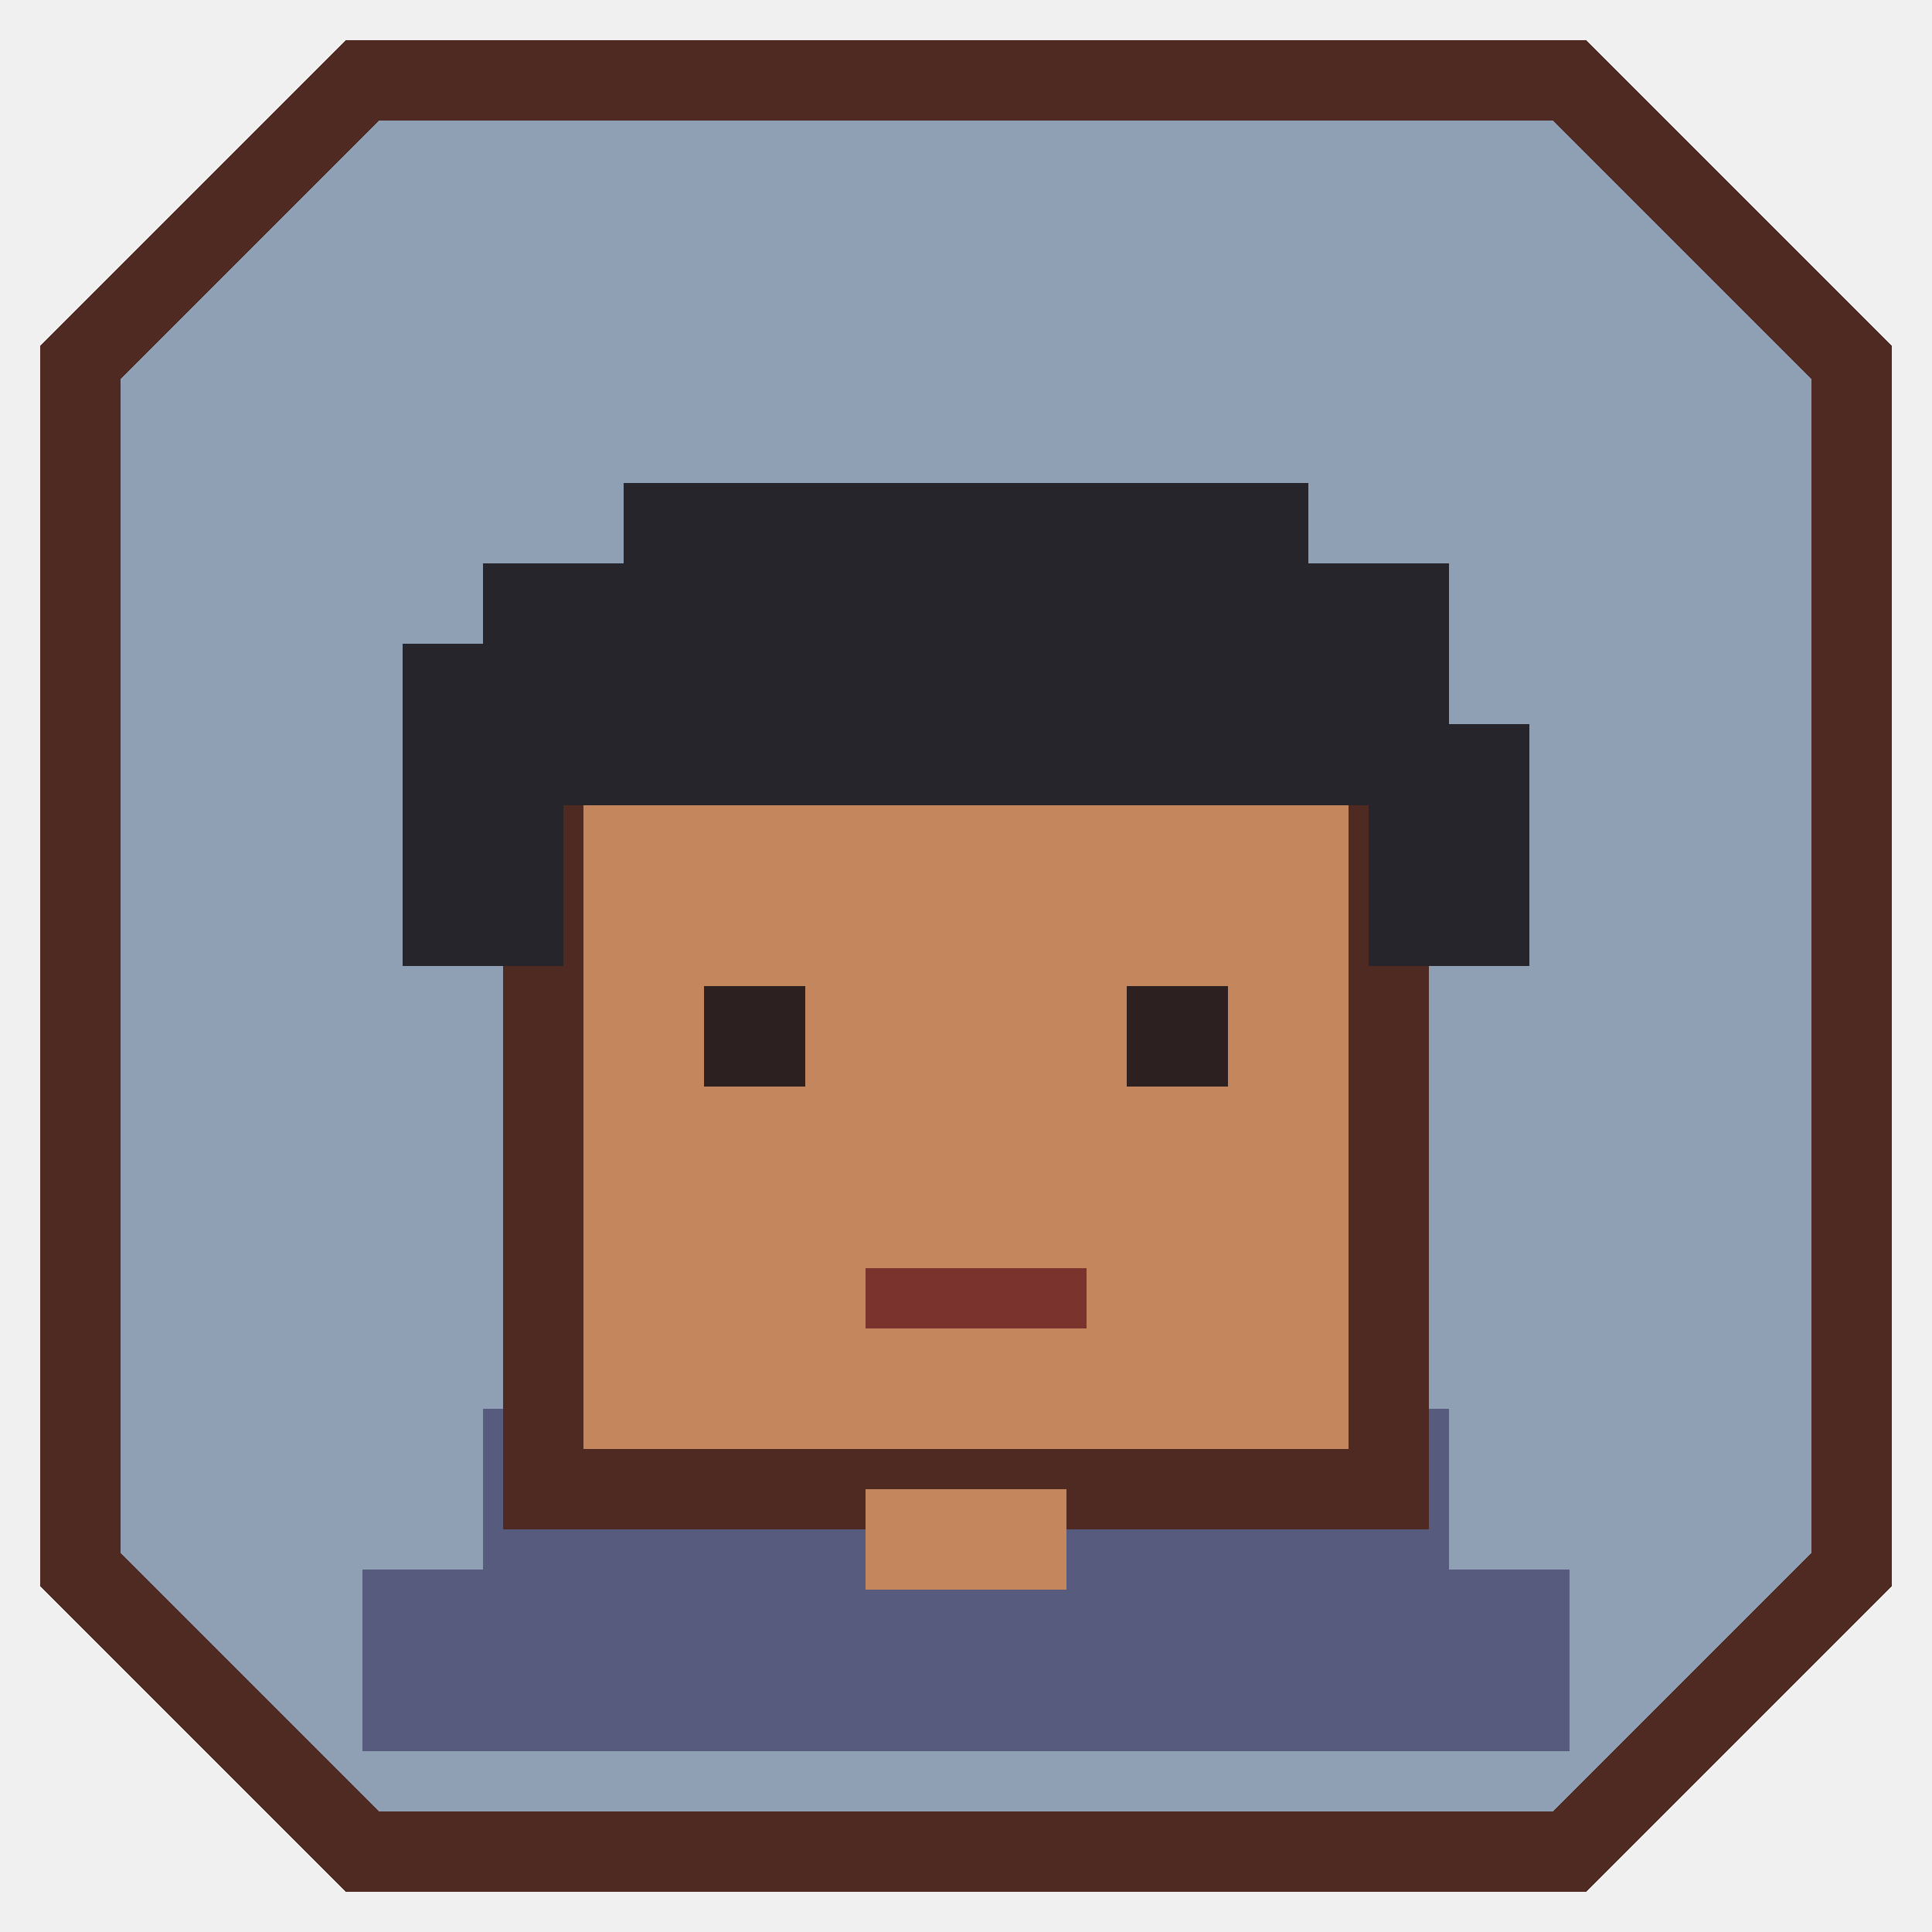
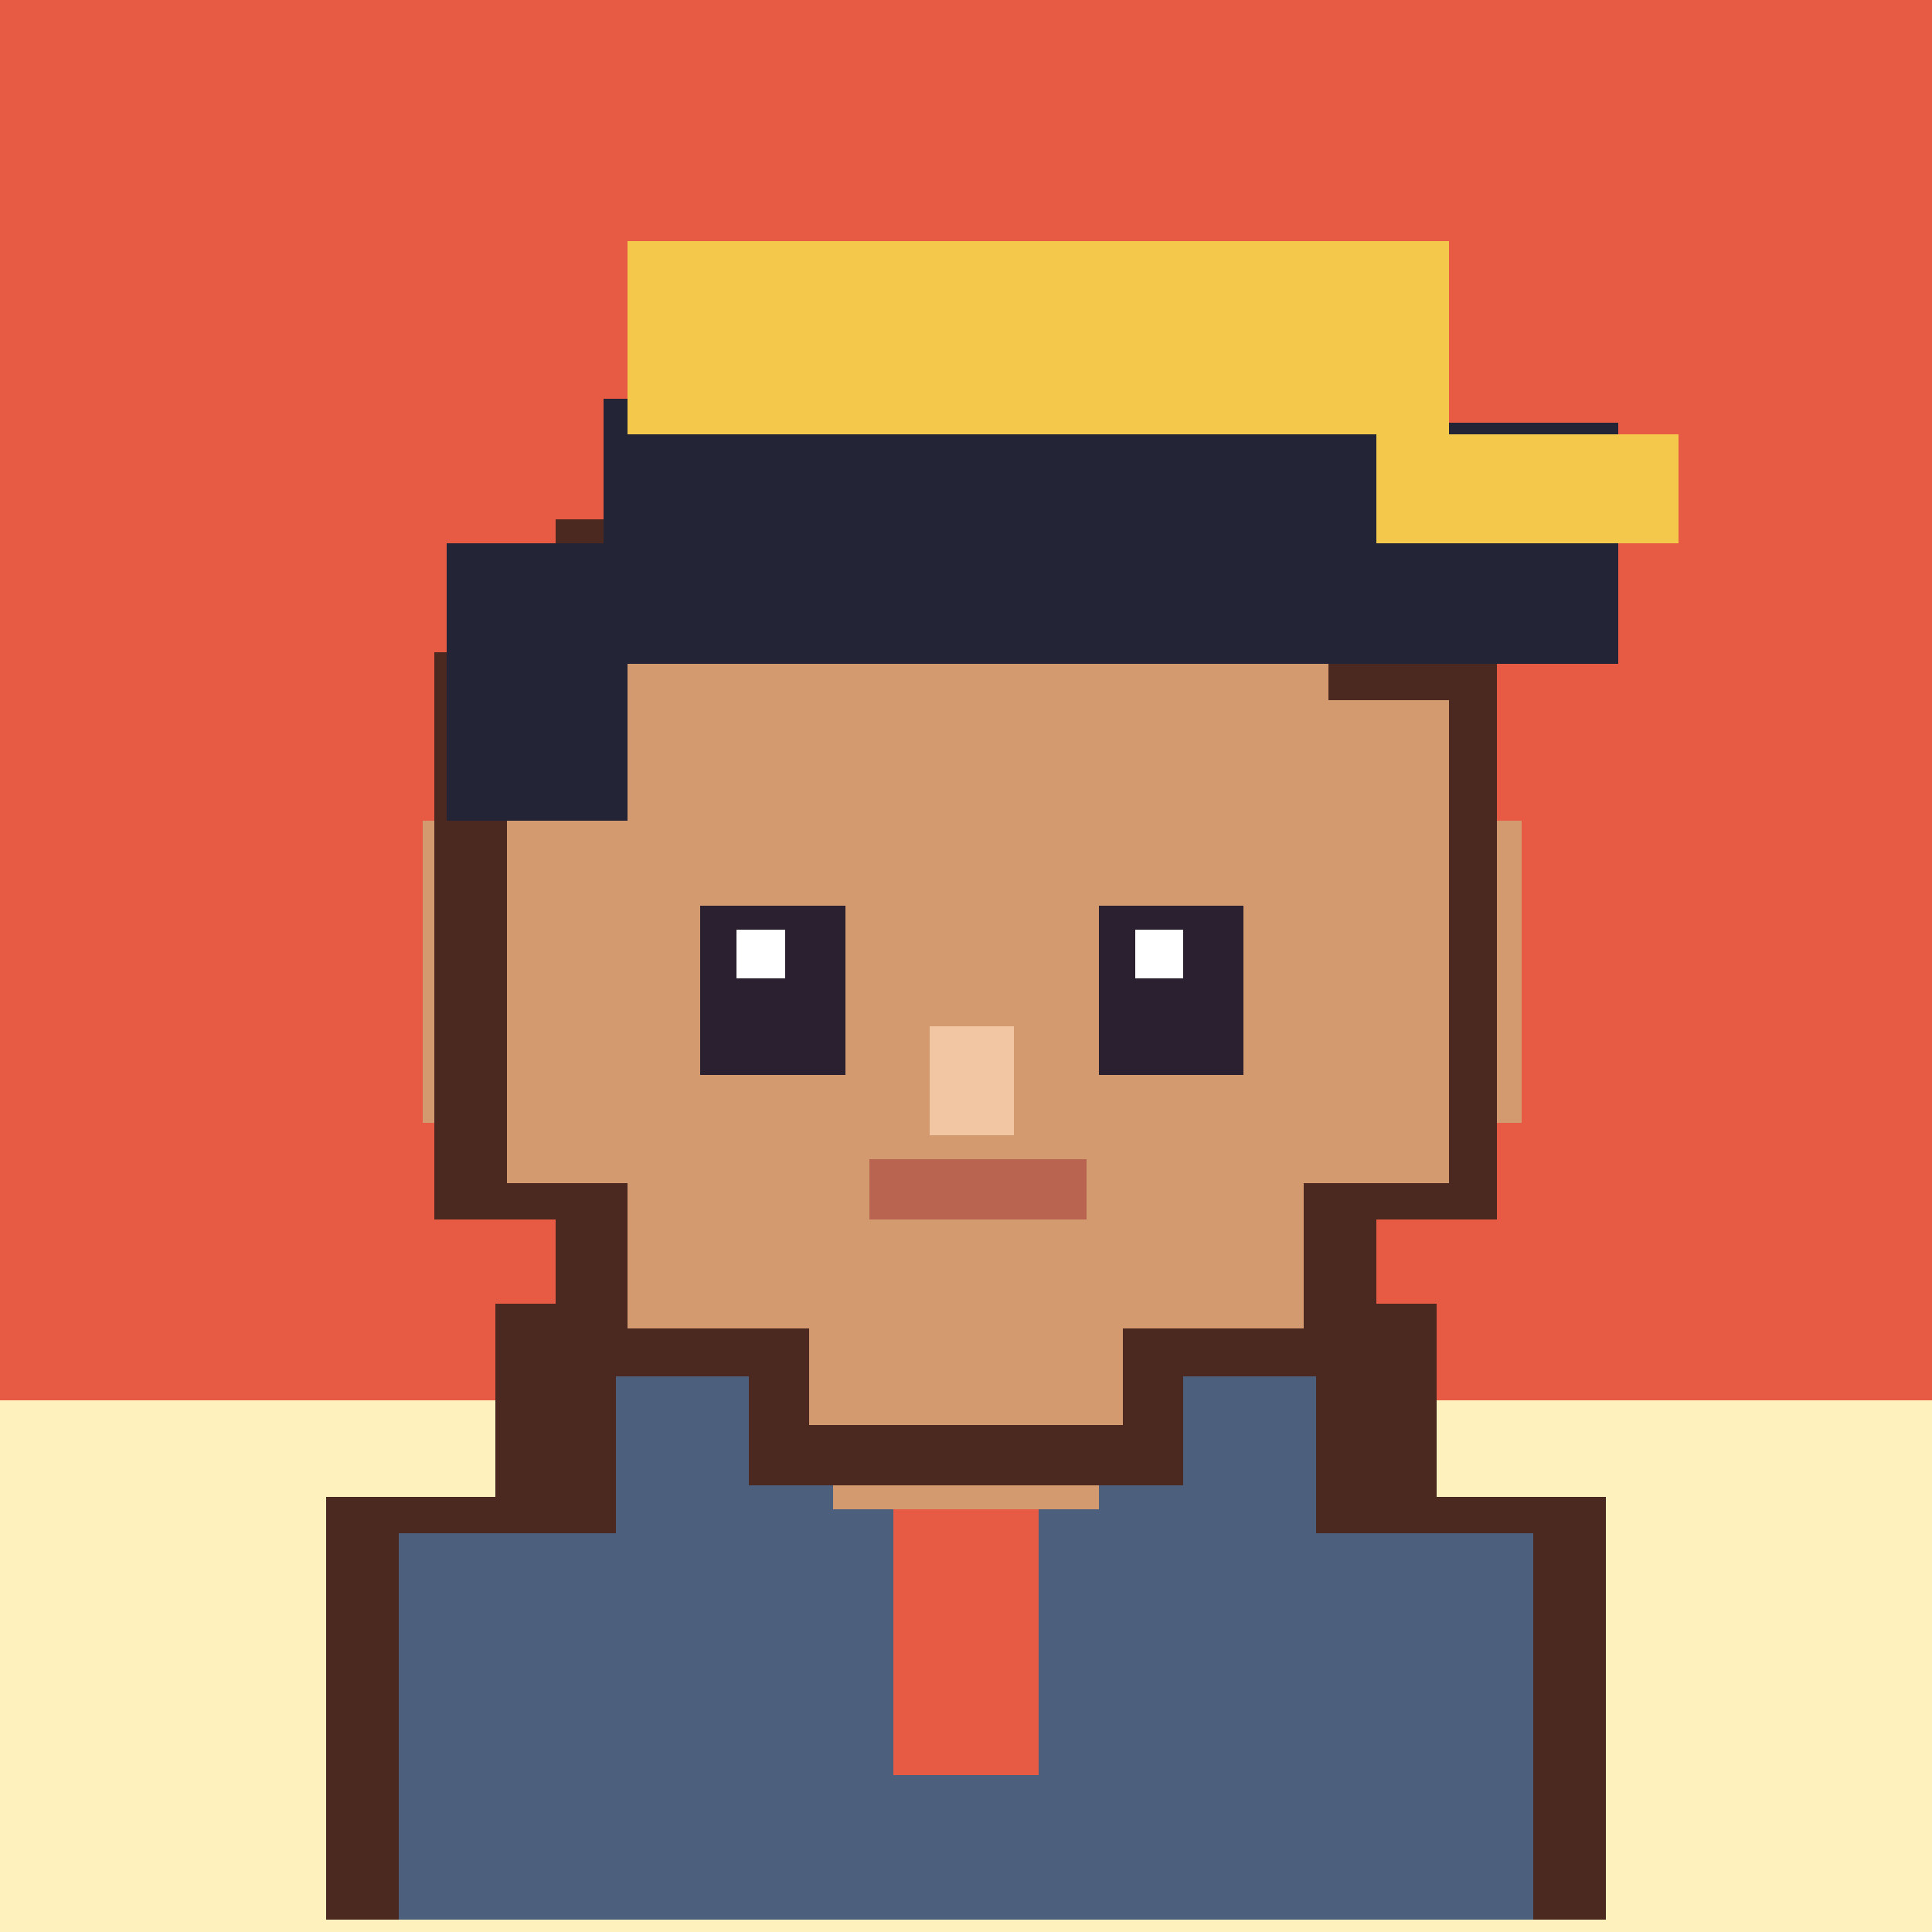
- <svg xmlns="http://www.w3.org/2000/svg" viewBox="0 0 96 96" shape-rendering="crispEdges">
-   <path fill="#8F9FB4" stroke="#4F2A22" stroke-width="4" d="M18 4h60l14 14v60L78 92H18L4 78V18z" />
-   <rect x="24" y="70" width="48" height="17" fill="#575B7E" />
-   <rect x="18" y="78" width="60" height="9" fill="#575B7E" />
-   <rect x="27" y="36" width="42" height="38" fill="#C4865C" stroke="#4F2A22" stroke-width="4" />
-   <path fill="#25252B" d="M24 28h48v8H76v12h-8V40H28v8h-8V32h4z" />
-   <rect x="31" y="24" width="34" height="8" fill="#25252B" />
-   <rect x="35" y="49" width="5" height="5" fill="#2D2020" />
-   <rect x="56" y="49" width="5" height="5" fill="#2D2020" />
-   <rect x="43" y="63" width="11" height="3" fill="#7A332D" />
-   <rect x="43" y="74" width="10" height="5" fill="#C4865C" />
+ <svg xmlns="http://www.w3.org/2000/svg" viewBox="0 0 160 160" shape-rendering="crispEdges">
+   <path fill="#e75b45" d="M0 0h160v160H0z" />
+   <path fill="#fff1bd" d="M0 116h160v44H0z" />
+   <path fill="#4b2921" d="M27 159v-35h14v-16h78v16h14v35z" />
+   <path fill="#4c607d" d="M33 159v-32h18v-14h58v14h18v32z" />
+   <path fill="#e75b45" d="M74 113h12v34H74z" />
+   <path fill="#d49a6f" d="M69 103h22v22H69zM35 68h17v25H35zm73 0h18v25h-18z" />
+   <path fill="#4b2921" d="M46 43h68v11h10v47h-10v13H98v9H62v-9H46v-13H36V54h10z" />
+   <path fill="#d49a6f" d="M50 48h60v10h10v40h-12v12H93v8H67v-8H52V98H42V58h8z" />
+   <path fill="#232435" d="M37 68V45h13V33h19V27h51v8h14v20H52v13z" />
+   <path fill="#f3c84b" d="M52 20h68v16H52zm62 16h25v9h-25z" />
+   <path fill="#2a2030" d="M58 75h12v14H58zm33 0h12v14H91z" />
+   <path fill="#fff" d="M61 77h4v4h-4zm33 0h4v4h-4z" />
+   <path fill="#b86451" d="M72 96h18v5H72z" />
+   <path fill="#f3c6a3" d="M77 85h7v9h-7z" />
</svg>
